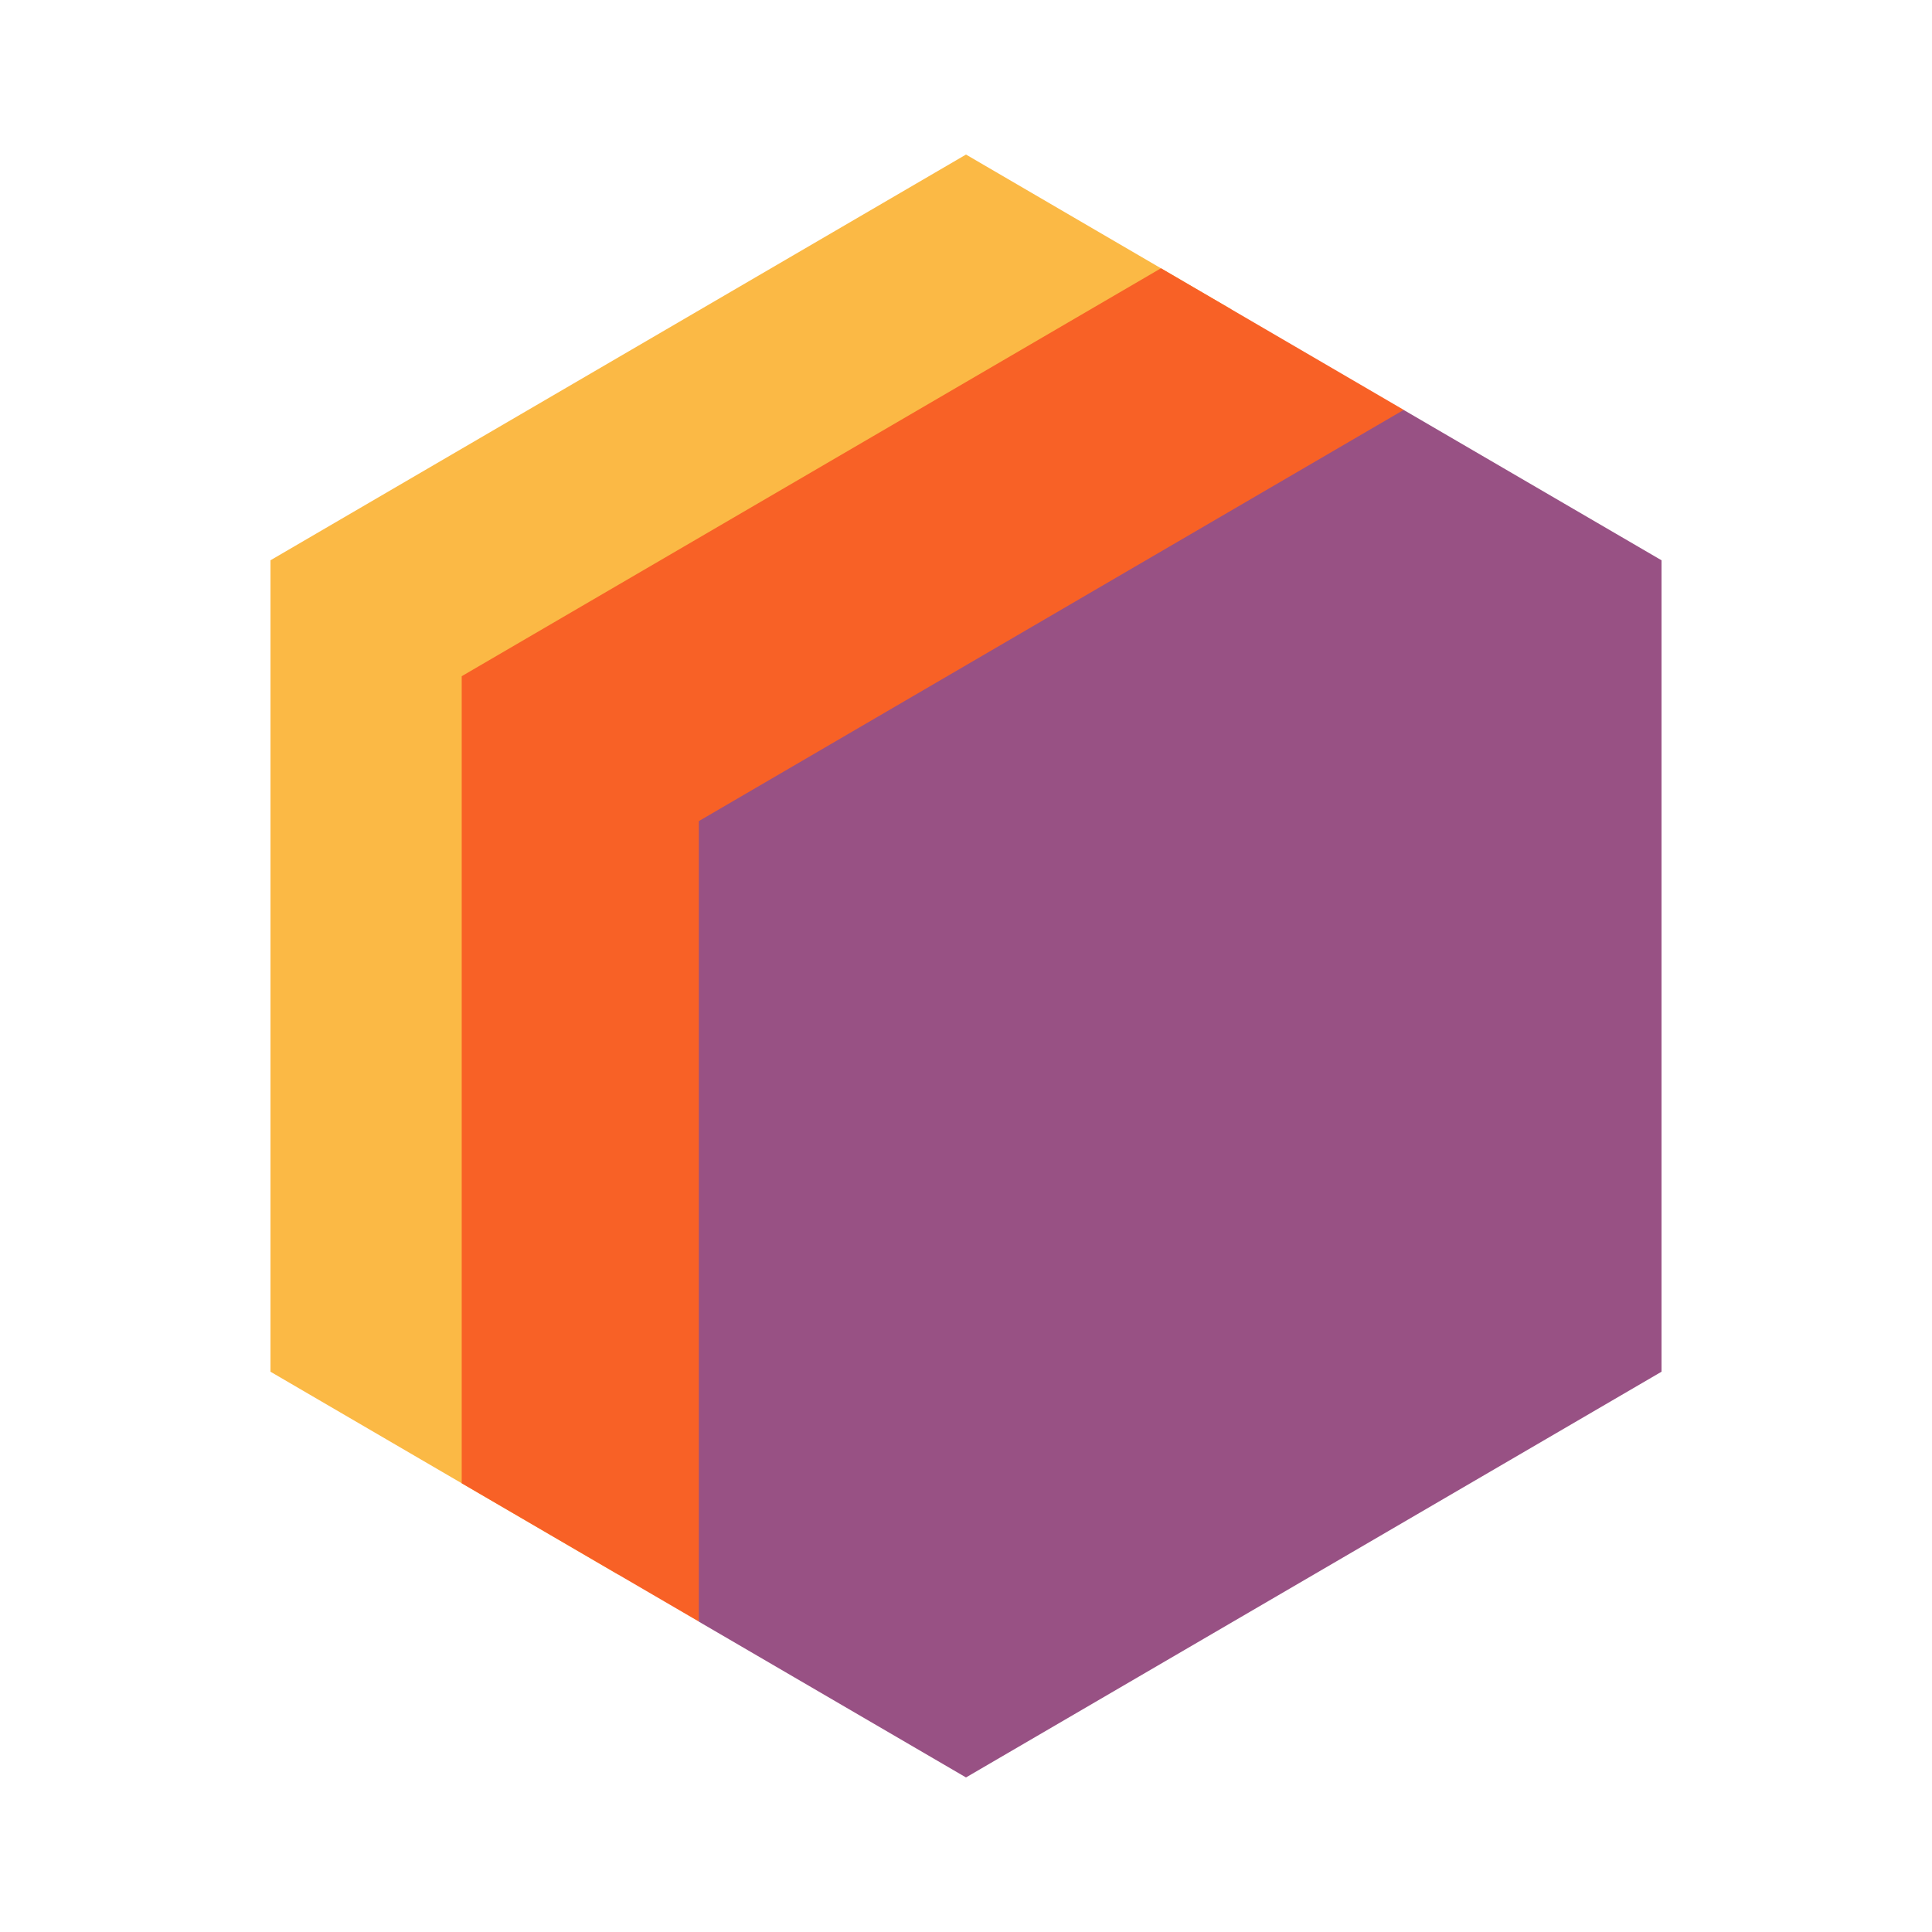
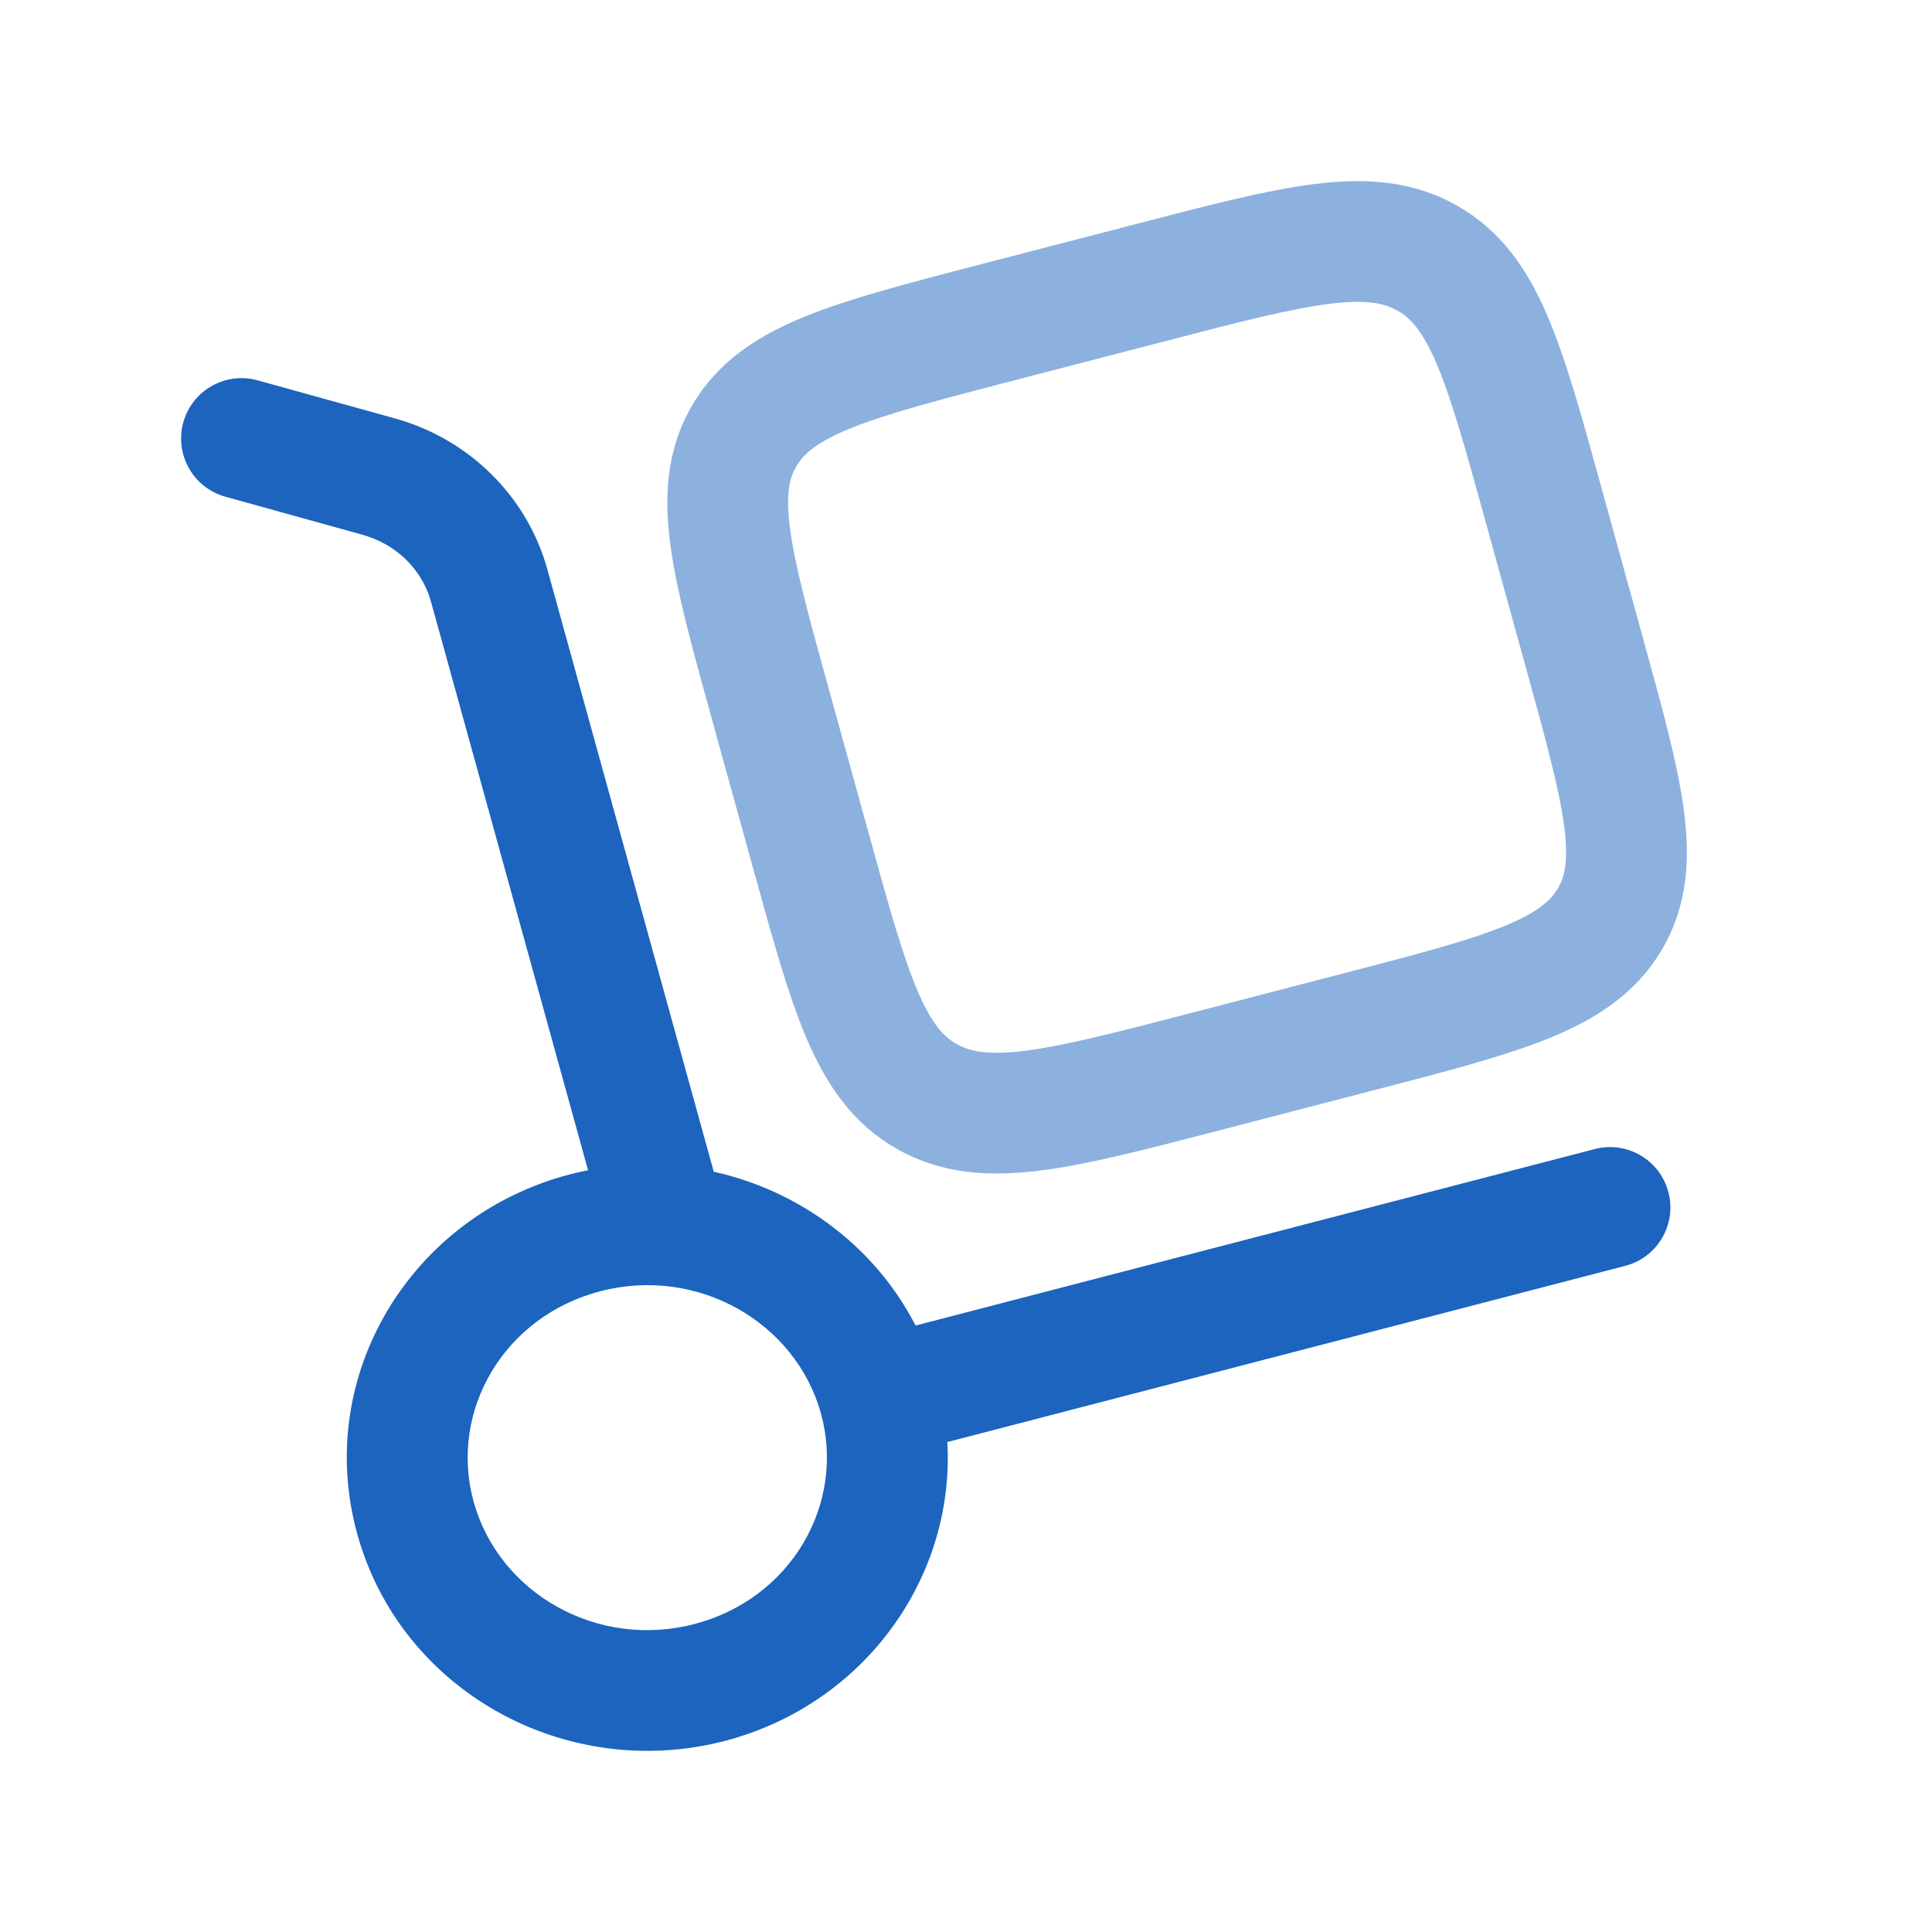
- <svg xmlns="http://www.w3.org/2000/svg" width="50" height="50" viewBox="0 0 50 50">
-   <path d="m25 4 6.857 4L15.5 19v16l.5 5.75-9-5.25v-21L25 4Z" fill="#FBB945" />
-   <path d="m18.087 41.967-6.138-3.58V17.5L30.046 6.943l6.283 3.665L22.001 23.5l-3.915 18.467Z" fill="#F86126" />
-   <path d="M36.328 10.61 43 14.5v21L25 46l-6.914-4.032V21.25l18.242-10.642Z" fill="#985184" />
+ <svg xmlns="http://www.w3.org/2000/svg" width="800px" height="800px" viewBox="0 0 24 24" fill="none">
+   <g id="SVGRepo_bgCarrier" stroke-width="0" />
+   <g id="SVGRepo_tracerCarrier" stroke-linecap="round" stroke-linejoin="round" />
+   <g id="SVGRepo_iconCarrier">
+     <path d="M7.506 15.265C7.617 15.664 8.03 15.898 8.429 15.788C8.828 15.678 9.062 15.264 8.952 14.865L7.506 15.265ZM6.077 7.274L6.8 7.075V7.075L6.077 7.274ZM4.704 5.92L4.503 6.643L4.704 5.92ZM3.201 4.725C2.801 4.614 2.388 4.848 2.277 5.247C2.167 5.646 2.4 6.059 2.799 6.17L3.201 4.725ZM20.189 15.725C20.59 15.621 20.83 15.212 20.726 14.811C20.622 14.41 20.212 14.169 19.811 14.274L20.189 15.725ZM10.198 17.559C10.507 18.68 9.828 19.862 8.624 20.175L9.001 21.627C10.978 21.113 12.186 19.124 11.644 17.159L10.198 17.559ZM8.624 20.175C7.412 20.49 6.196 19.786 5.884 18.656L4.438 19.056C4.978 21.011 7.032 22.138 9.001 21.627L8.624 20.175ZM5.884 18.656C5.574 17.535 6.254 16.353 7.458 16.04L7.081 14.588C5.104 15.102 3.895 17.091 4.438 19.056L5.884 18.656ZM7.458 16.04C8.67 15.725 9.886 16.429 10.198 17.559L11.644 17.159C11.104 15.204 9.05 14.077 7.081 14.588L7.458 16.04ZM8.952 14.865L6.8 7.075L5.354 7.474L7.506 15.265L8.952 14.865ZM4.904 5.197L3.201 4.725L2.799 6.17L4.503 6.643L4.904 5.197ZM6.8 7.075C6.547 6.158 5.821 5.452 4.904 5.197L4.503 6.643C4.929 6.761 5.246 7.082 5.354 7.474L6.8 7.075ZM11.109 18.085L20.189 15.725L19.811 14.274L10.732 16.633L11.109 18.085Z" fill="#1c64be" />
+     <path opacity="0.5" d="M9.565 8.73C9.08 6.975 8.838 6.097 9.25 5.406C9.661 4.714 10.566 4.479 12.376 4.008L14.296 3.51C16.106 3.039 17.011 2.804 17.724 3.203C18.437 3.602 18.68 4.48 19.165 6.236L19.679 8.098C20.164 9.853 20.407 10.731 19.995 11.423C19.583 12.114 18.678 12.35 16.868 12.82L14.948 13.319C13.138 13.789 12.233 14.024 11.52 13.625C10.807 13.226 10.565 12.348 10.08 10.593L9.565 8.73Z" stroke="#1c64be" stroke-width="1.5" />
+   </g>
</svg>
